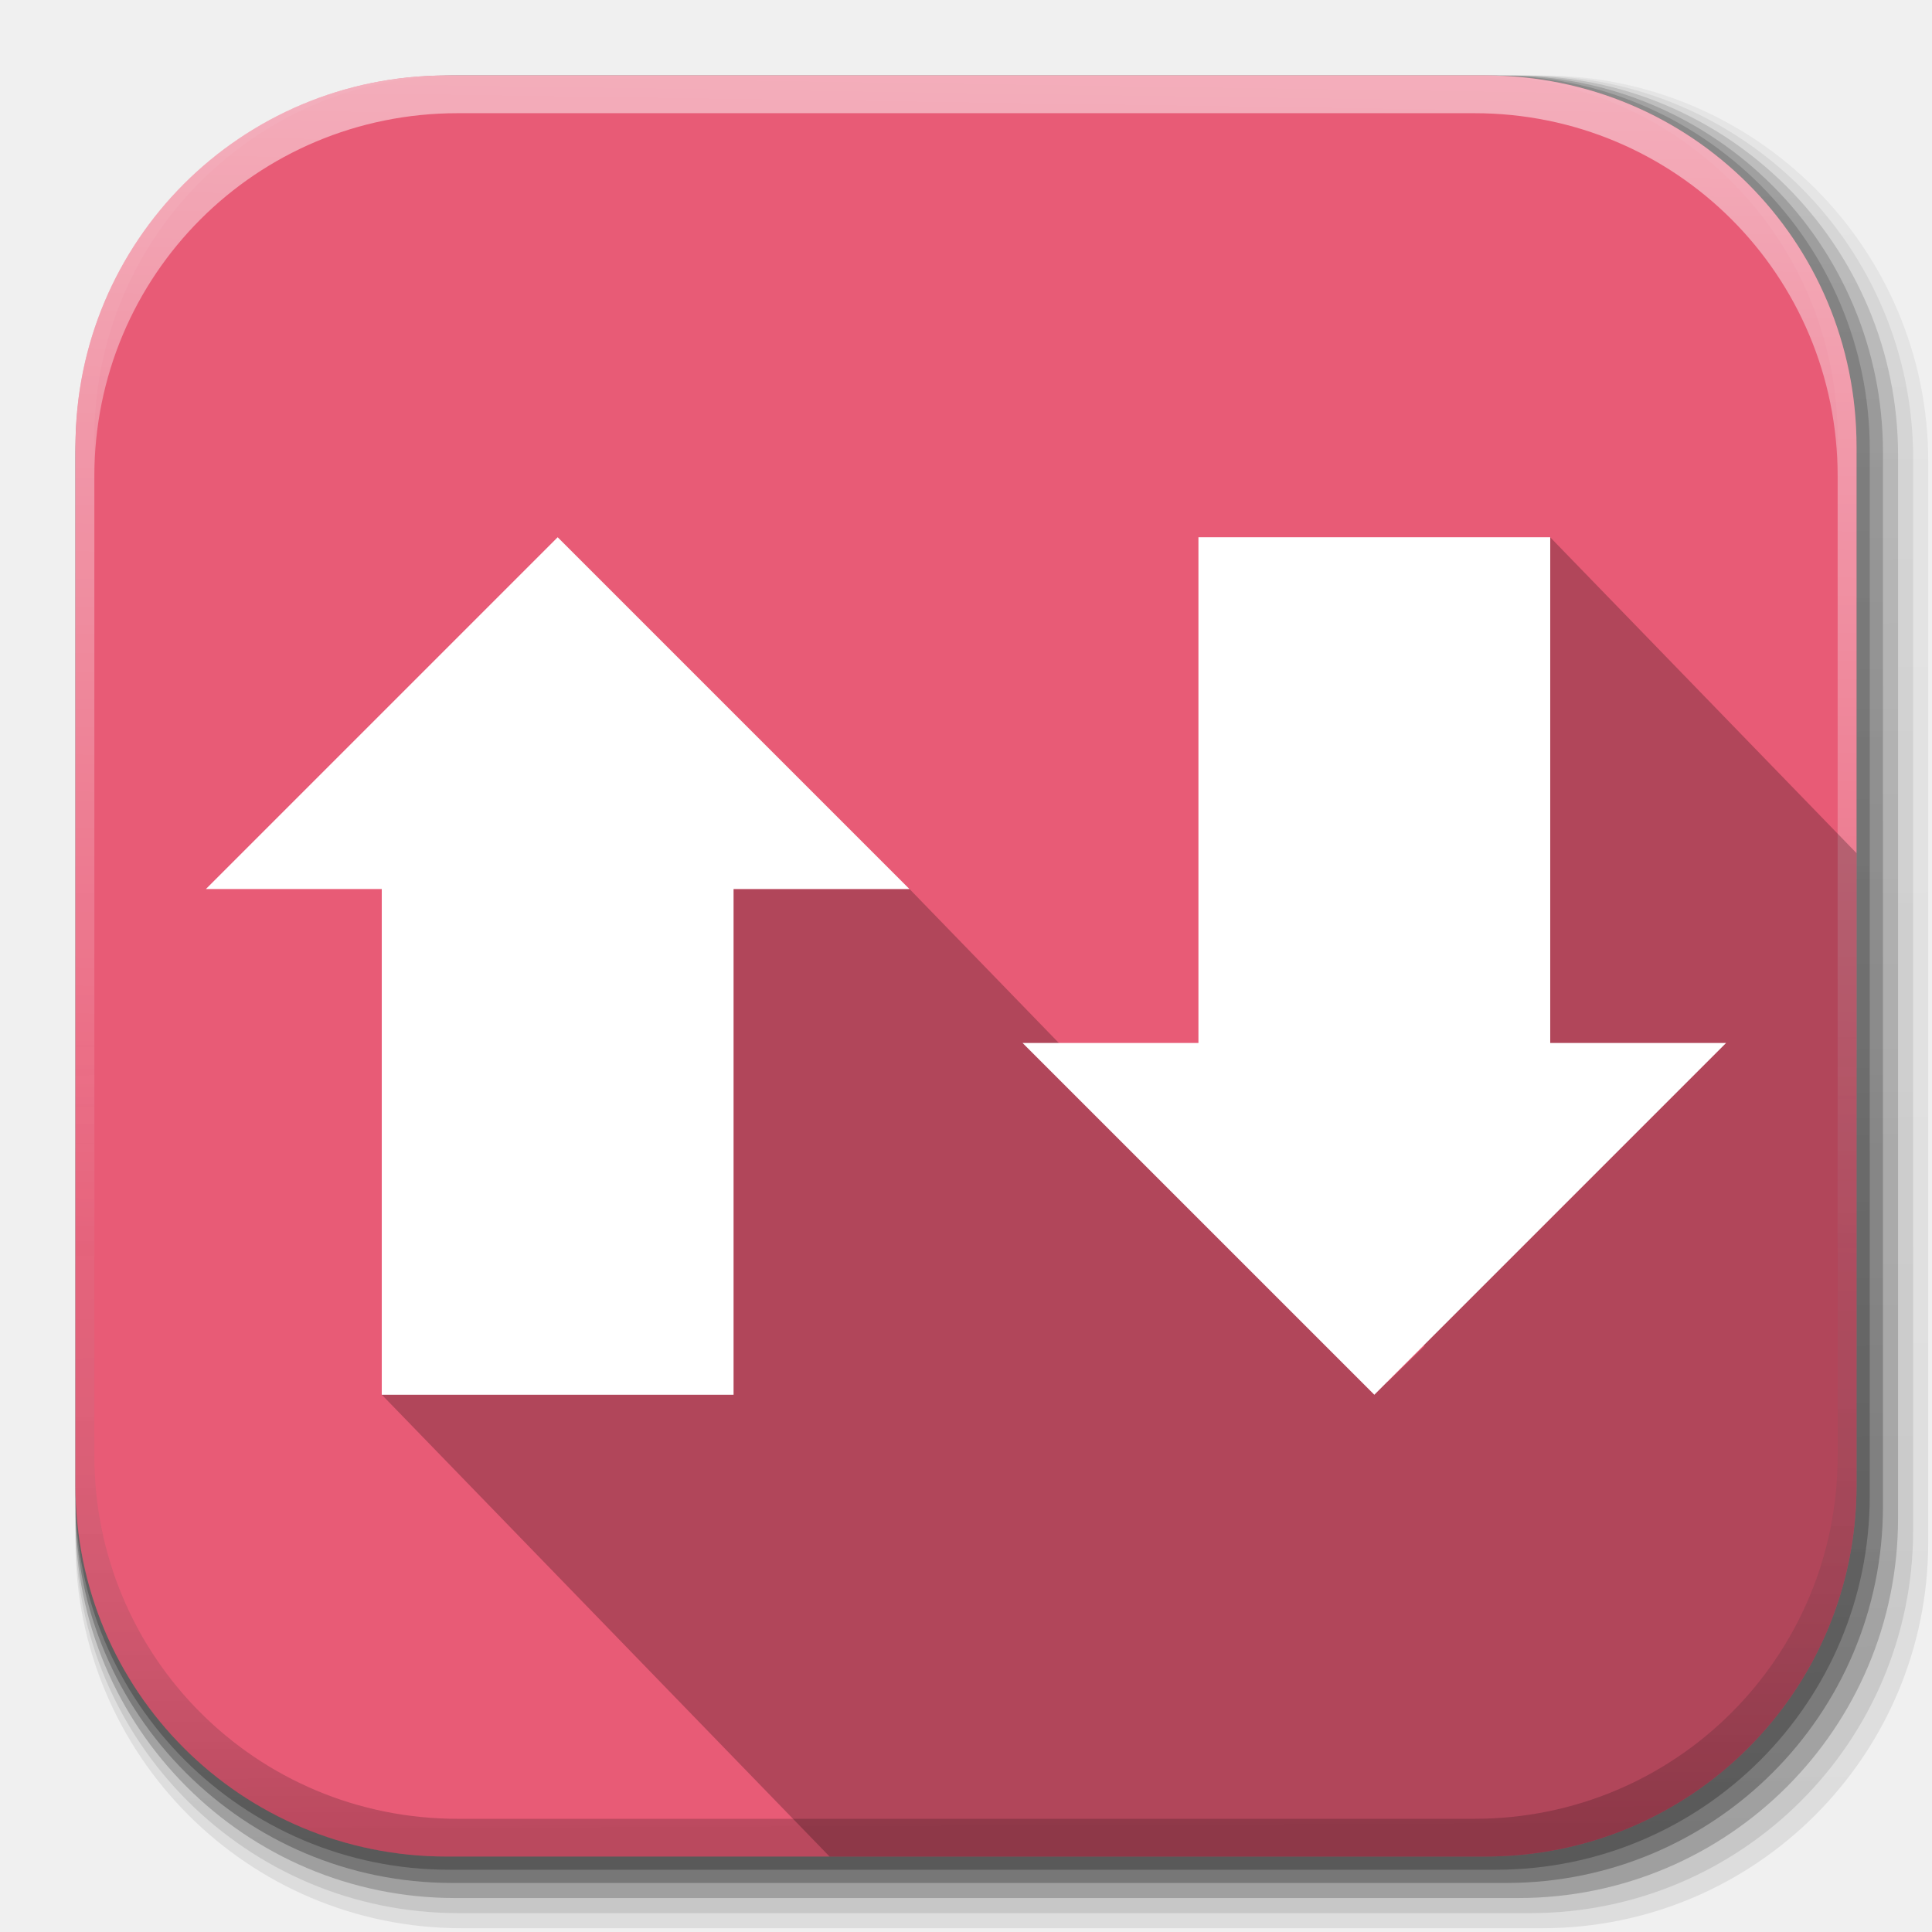
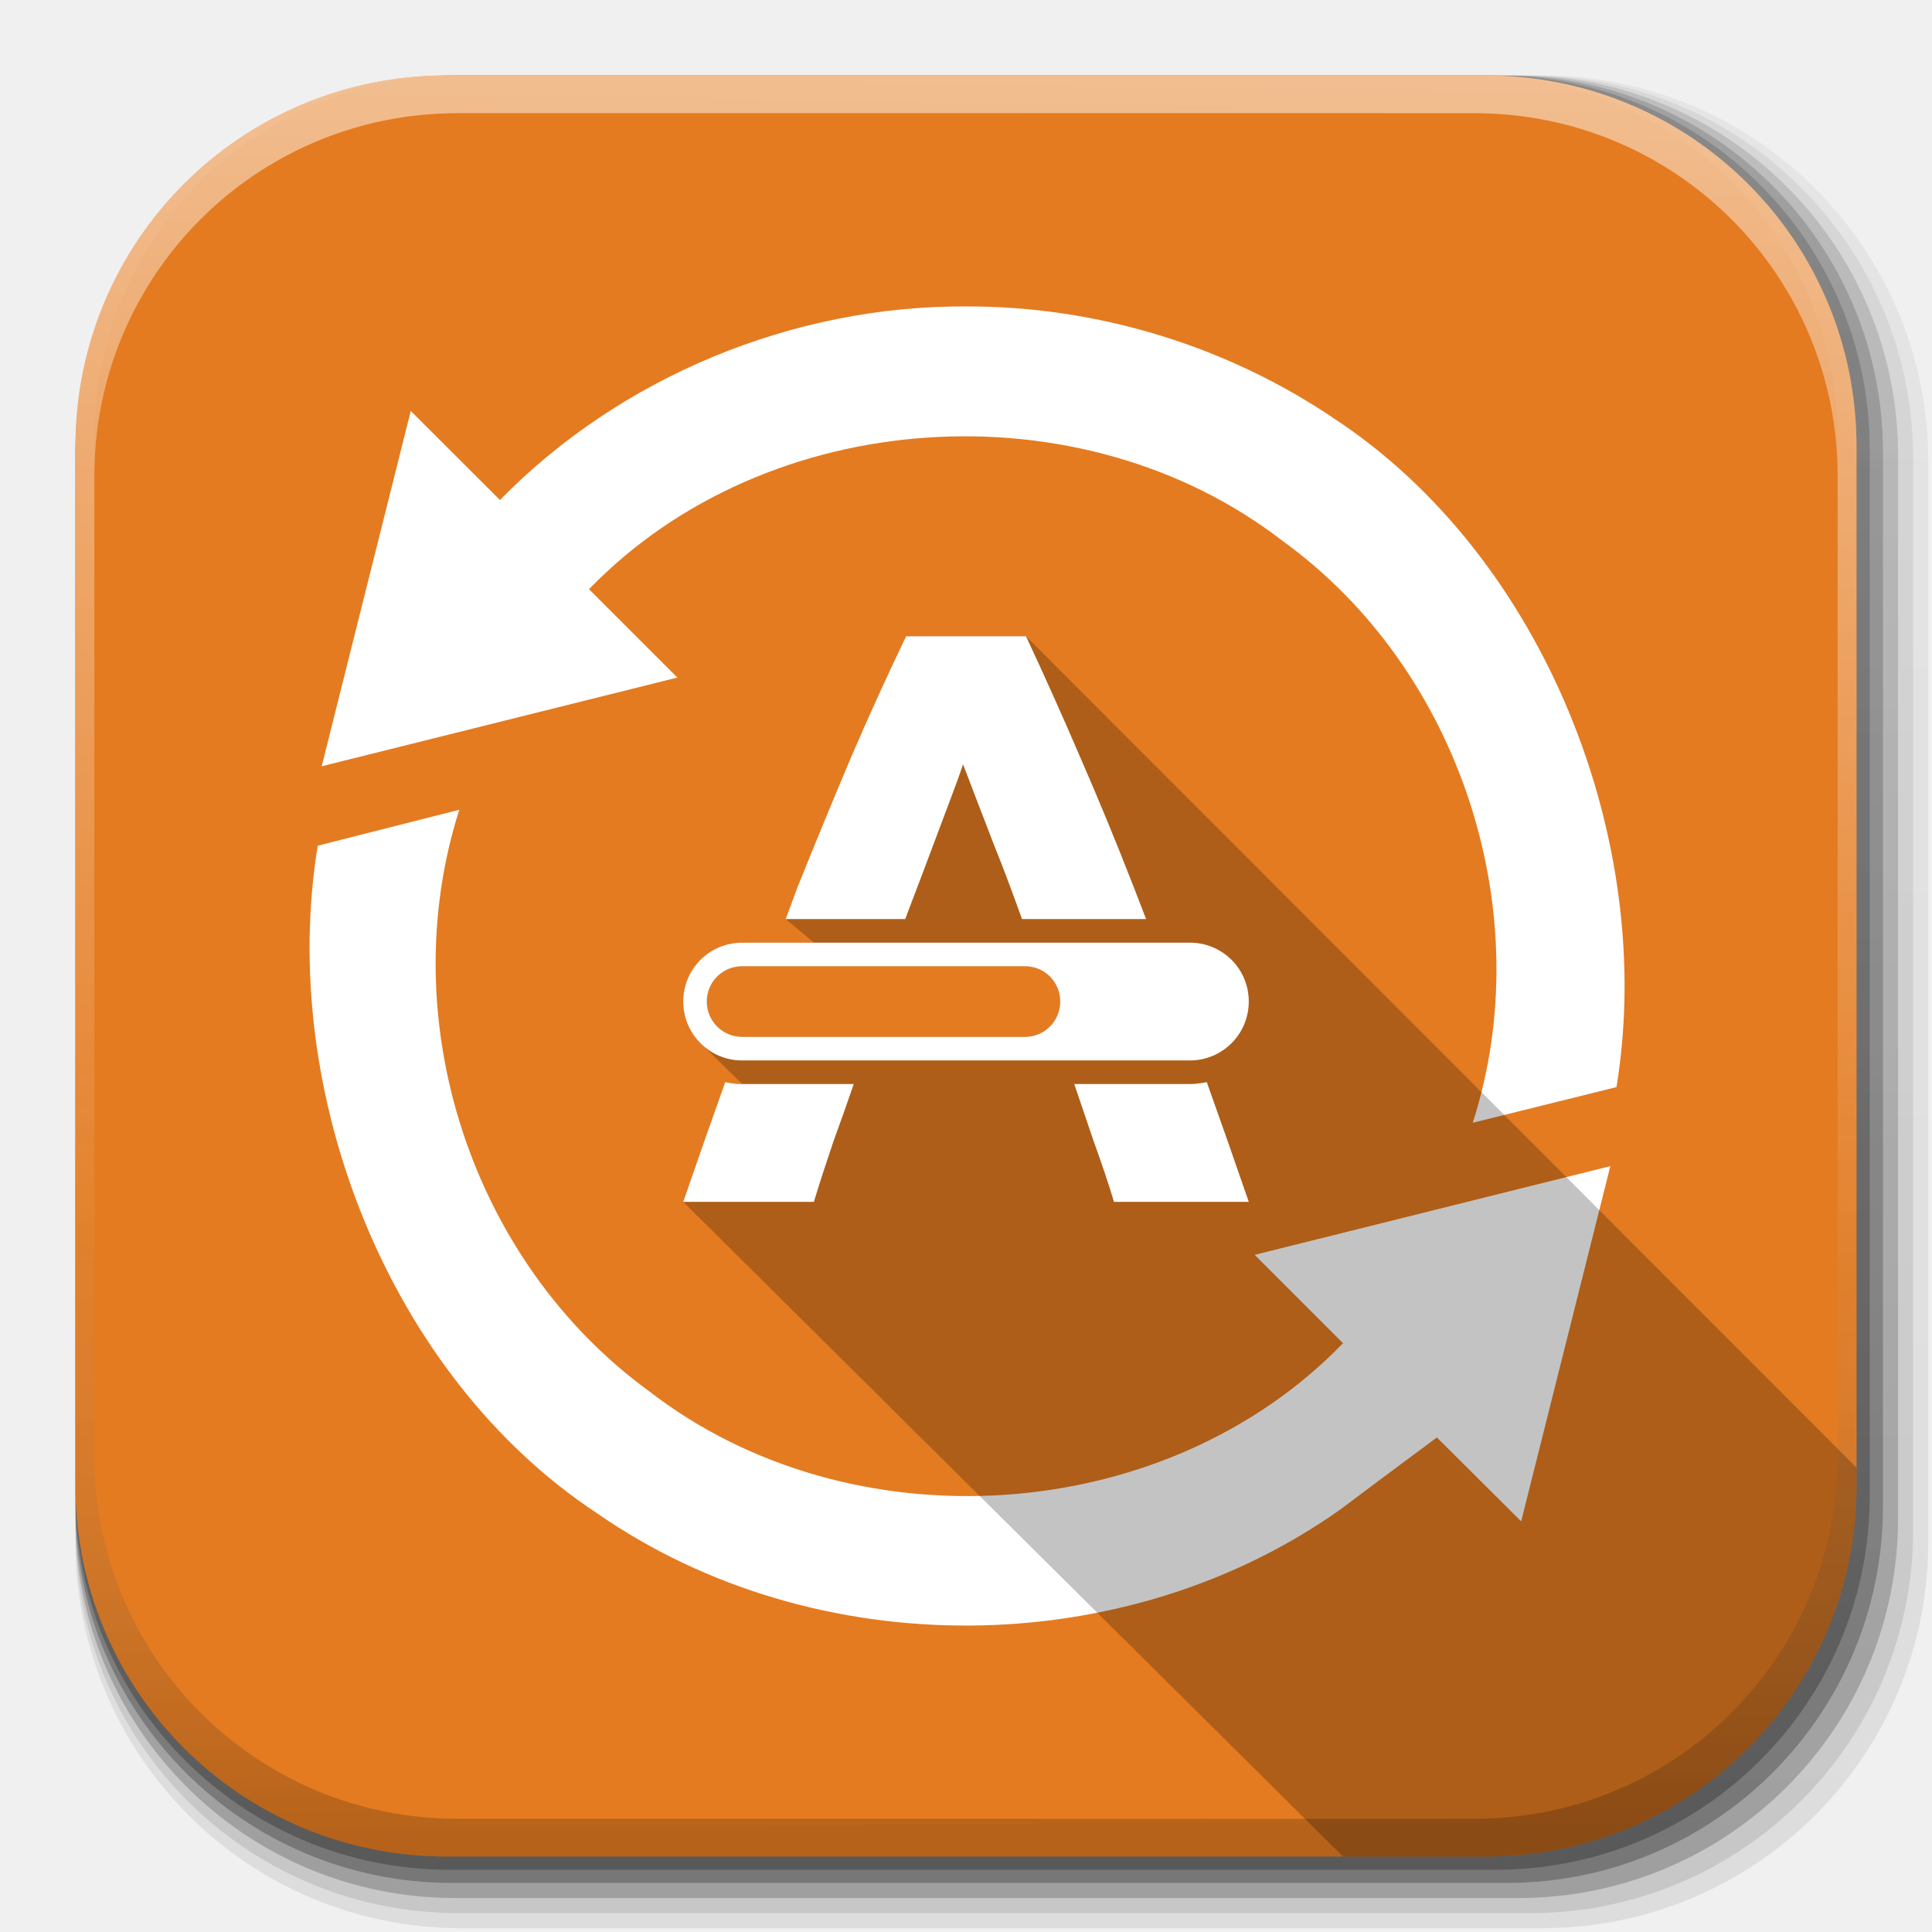
<svg xmlns="http://www.w3.org/2000/svg" xmlns:xlink="http://www.w3.org/1999/xlink" width="512" height="512" id="svg2" version="1.1">
  <defs id="defs4">
-     <linearGradient id="linearGradient3938">
-       <stop id="stop3940" offset="0" style="stop-color:#eb2d2d;stop-opacity:1;" />
-       <stop id="stop3942" offset="1" style="stop-color:#df2525;stop-opacity:1;" />
-     </linearGradient>
-     <linearGradient y2="48.085" x2="78.466" y1="56.301" x1="64.478" gradientUnits="userSpaceOnUse" id="XMLID_74_-8-1">
-       <stop id="stop155-3-8" style="stop-color:#ffffff;stop-opacity:1;" offset="0" />
-       <stop id="stop157-94-6" style="stop-color:#e6e6e6;stop-opacity:1;" offset="1" />
-     </linearGradient>
-     <radialGradient gradientUnits="userSpaceOnUse" gradientTransform="matrix(1,0,0,1.049991,0,-19.27059)" r="191.619" fy="385.484" fx="558.354" cy="385.484" cx="558.354" id="radialGradient3867" xlink:href="#XMLID_74_-8-1" />
-     <linearGradient y2="217.459" x2="200.051" y1="185.074" x1="200.051" gradientUnits="userSpaceOnUse" id="SVGID_2_">
-       <stop id="stop13" style="stop-color:#61B74A" offset="0" />
-       <stop id="stop15" style="stop-color:#449934" offset="1" />
-     </linearGradient>
-     <linearGradient xlink:href="#SVGID_2_" id="linearGradient3021" gradientUnits="userSpaceOnUse" gradientTransform="matrix(13.57763,0,0,13.57763,-2026.162,-2566.71)" x1="200.051" y1="185.074" x2="200.051" y2="217.459" />
    <linearGradient x1="19.245" y1="21.031" x2="19.36" gradientUnits="userSpaceOnUse" y2="44.984" id="linearGradient2460">
      <stop offset="0" style="stop-color:#fafafa;stop-opacity:1;" id="stop3602" />
      <stop offset="1" style="stop-color:#f0f0f0;stop-opacity:1;" id="stop3604" />
    </linearGradient>
-     <linearGradient xlink:href="#linearGradient2460" id="linearGradient3096" gradientUnits="userSpaceOnUse" gradientTransform="matrix(11.07692,0,0,11.07692,-9.852301,-20.57803)" x1="19.245" y1="21.031" x2="19.36" y2="44.984" />
-     <linearGradient xlink:href="#ButtonShadow-0-1-1-5" id="linearGradient4114-2" gradientUnits="userSpaceOnUse" gradientTransform="matrix(1.03178,0,0,1.03178,-830.8641,592.6779)" x1="1012.513" y1="484.417" x2="1006.808" y2="20.626" />
-     <linearGradient x1="45.448" y1="92.54" x2="45.448" y2="7.017" id="ButtonShadow-0-1-1-5" gradientUnits="userSpaceOnUse" gradientTransform="matrix(1.005865,0,0,0.994169,100,0)">
-       <stop id="stop3750-8-9-3-6" style="stop-color:#000000;stop-opacity:1" offset="0" />
-       <stop id="stop3752-5-6-4-2" style="stop-color:#000000;stop-opacity:0.588" offset="1" />
-     </linearGradient>
-     <linearGradient xlink:href="#ButtonShadow-0-1-1-5" id="linearGradient4112-2" gradientUnits="userSpaceOnUse" gradientTransform="matrix(1.040254,0,0,1.040254,-837.9512,592.5182)" x1="1012.513" y1="484.417" x2="1006.808" y2="20.626" />
-     <linearGradient x1="45.448" y1="92.54" x2="45.448" y2="7.017" id="linearGradient5292" gradientUnits="userSpaceOnUse" gradientTransform="matrix(1.005865,0,0,0.994169,100,0)">
-       <stop id="stop5294" style="stop-color:#000000;stop-opacity:1" offset="0" />
-       <stop id="stop5296" style="stop-color:#000000;stop-opacity:0.588" offset="1" />
-     </linearGradient>
-     <linearGradient xlink:href="#ButtonShadow-0-1-1-5" id="linearGradient4110-6" gradientUnits="userSpaceOnUse" gradientTransform="matrix(1.023305,0,0,1.023305,-823.777,592.8376)" x1="1012.513" y1="484.417" x2="1006.808" y2="20.626" />
-     <linearGradient x1="45.448" y1="92.54" x2="45.448" y2="7.017" id="linearGradient5299" gradientUnits="userSpaceOnUse" gradientTransform="matrix(1.005865,0,0,0.994169,100,0)">
-       <stop id="stop5301" style="stop-color:#000000;stop-opacity:1" offset="0" />
-       <stop id="stop5303" style="stop-color:#000000;stop-opacity:0.588" offset="1" />
-     </linearGradient>
-     <linearGradient xlink:href="#ButtonShadow-0-1-1-5" id="linearGradient4116-6" gradientUnits="userSpaceOnUse" gradientTransform="matrix(1.01483,0,0,1.01483,-816.69,592.9972)" x1="1012.513" y1="484.417" x2="1006.808" y2="20.626" />
-     <linearGradient x1="45.448" y1="92.54" x2="45.448" y2="7.017" id="linearGradient5306" gradientUnits="userSpaceOnUse" gradientTransform="matrix(1.005865,0,0,0.994169,100,0)">
-       <stop id="stop5308" style="stop-color:#000000;stop-opacity:1" offset="0" />
-       <stop id="stop5310" style="stop-color:#000000;stop-opacity:0.588" offset="1" />
-     </linearGradient>
-     <linearGradient y2="20.626" x2="1006.808" y1="484.417" x1="1012.513" gradientTransform="matrix(1.007415,0,0,1.007415,-810.4888,593.1369)" gradientUnits="userSpaceOnUse" id="linearGradient3372" xlink:href="#ButtonShadow-0-1-1-5" />
-     <linearGradient x1="45.448" y1="92.54" x2="45.448" y2="7.017" id="linearGradient5313" gradientUnits="userSpaceOnUse" gradientTransform="matrix(1.005865,0,0,0.994169,100,0)">
-       <stop id="stop5315" style="stop-color:#000000;stop-opacity:1" offset="0" />
-       <stop id="stop5317" style="stop-color:#000000;stop-opacity:0.588" offset="1" />
-     </linearGradient>
-     <linearGradient xlink:href="#linearGradient4487" id="linearGradient4082" gradientUnits="userSpaceOnUse" gradientTransform="translate(-146.2203,369.0885)" x1="1016.104" y1="476.26" x2="1011.953" y2="251.661" />
-     <linearGradient id="linearGradient4487">
-       <stop id="stop4489" style="stop-color:#000000;stop-opacity:1" offset="0" />
-       <stop id="stop4491" style="stop-color:#000000;stop-opacity:0" offset="1" />
-     </linearGradient>
-     <linearGradient id="linearGradient3737">
-       <stop id="stop3739" style="stop-color:#ffffff;stop-opacity:1" offset="0" />
-       <stop id="stop3741" style="stop-color:#ffffff;stop-opacity:0" offset="1" />
-     </linearGradient>
-     <linearGradient id="linearGradient4046">
-       <stop id="stop4048" style="stop-color:#000000;stop-opacity:1;" offset="0" />
-       <stop id="stop4050" style="stop-color:#ffffff;stop-opacity:0.2" offset="1" />
-     </linearGradient>
-     <linearGradient y2="20.626" x2="1006.808" y1="484.417" x1="1012.513" gradientTransform="matrix(1.007415,0,0,1.007415,-810.4888,593.1369)" gradientUnits="userSpaceOnUse" id="linearGradient5342" xlink:href="#ButtonShadow-0-1-1-5" />
    <linearGradient xlink:href="#ButtonShadow-0-1-1-5-9" id="linearGradient4114-2-6" gradientUnits="userSpaceOnUse" gradientTransform="matrix(1.03178,0,0,1.03178,-830.8641,592.6779)" x1="1012.513" y1="484.417" x2="1006.808" y2="20.626" />
    <linearGradient x1="45.448" y1="92.54" x2="45.448" y2="7.017" id="ButtonShadow-0-1-1-5-9" gradientUnits="userSpaceOnUse" gradientTransform="matrix(1.005865,0,0,0.994169,100,0)">
      <stop id="stop3750-8-9-3-6-4" style="stop-color:#000000;stop-opacity:1" offset="0" />
      <stop id="stop3752-5-6-4-2-9" style="stop-color:#000000;stop-opacity:0.588" offset="1" />
    </linearGradient>
    <linearGradient xlink:href="#ButtonShadow-0-1-1-5-9" id="linearGradient4112-2-6" gradientUnits="userSpaceOnUse" gradientTransform="matrix(1.040254,0,0,1.040254,-837.9512,592.5182)" x1="1012.513" y1="484.417" x2="1006.808" y2="20.626" />
-     <linearGradient x1="45.448" y1="92.54" x2="45.448" y2="7.017" id="linearGradient5292-5" gradientUnits="userSpaceOnUse" gradientTransform="matrix(1.005865,0,0,0.994169,100,0)">
-       <stop id="stop5294-8" style="stop-color:#000000;stop-opacity:1" offset="0" />
-       <stop id="stop5296-4" style="stop-color:#000000;stop-opacity:0.588" offset="1" />
-     </linearGradient>
    <linearGradient xlink:href="#ButtonShadow-0-1-1-5-9" id="linearGradient4110-6-7" gradientUnits="userSpaceOnUse" gradientTransform="matrix(1.023305,0,0,1.023305,-823.777,592.8376)" x1="1012.513" y1="484.417" x2="1006.808" y2="20.626" />
-     <linearGradient x1="45.448" y1="92.54" x2="45.448" y2="7.017" id="linearGradient5299-2" gradientUnits="userSpaceOnUse" gradientTransform="matrix(1.005865,0,0,0.994169,100,0)">
-       <stop id="stop5301-9" style="stop-color:#000000;stop-opacity:1" offset="0" />
-       <stop id="stop5303-1" style="stop-color:#000000;stop-opacity:0.588" offset="1" />
-     </linearGradient>
    <linearGradient xlink:href="#ButtonShadow-0-1-1-5-9" id="linearGradient4116-6-3" gradientUnits="userSpaceOnUse" gradientTransform="matrix(1.01483,0,0,1.01483,-816.69,592.9972)" x1="1012.513" y1="484.417" x2="1006.808" y2="20.626" />
-     <linearGradient x1="45.448" y1="92.54" x2="45.448" y2="7.017" id="linearGradient5306-9" gradientUnits="userSpaceOnUse" gradientTransform="matrix(1.005865,0,0,0.994169,100,0)">
-       <stop id="stop5308-0" style="stop-color:#000000;stop-opacity:1" offset="0" />
-       <stop id="stop5310-6" style="stop-color:#000000;stop-opacity:0.588" offset="1" />
-     </linearGradient>
-     <linearGradient y2="20.626" x2="1006.808" y1="484.417" x1="1012.513" gradientTransform="matrix(1.007415,0,0,1.007415,-810.4888,593.1369)" gradientUnits="userSpaceOnUse" id="linearGradient3372-9" xlink:href="#ButtonShadow-0-1-1-5-9" />
-     <linearGradient x1="45.448" y1="92.54" x2="45.448" y2="7.017" id="linearGradient5313-8" gradientUnits="userSpaceOnUse" gradientTransform="matrix(1.005865,0,0,0.994169,100,0)">
-       <stop id="stop5315-8" style="stop-color:#000000;stop-opacity:1" offset="0" />
-       <stop id="stop5317-1" style="stop-color:#000000;stop-opacity:0.588" offset="1" />
-     </linearGradient>
-     <linearGradient xlink:href="#linearGradient4487-8" id="linearGradient4082-7" gradientUnits="userSpaceOnUse" gradientTransform="translate(-146.2203,369.0885)" x1="1016.104" y1="476.26" x2="1011.953" y2="251.661" />
-     <linearGradient id="linearGradient4487-8">
-       <stop id="stop4489-0" style="stop-color:#000000;stop-opacity:1" offset="0" />
-       <stop id="stop4491-4" style="stop-color:#000000;stop-opacity:0" offset="1" />
-     </linearGradient>
-     <linearGradient xlink:href="#linearGradient3737-8" id="linearGradient4084-7" gradientUnits="userSpaceOnUse" gradientTransform="translate(778.5998,-360.5596)" x1="993.439" y1="51.512" x2="988.786" y2="363.738" />
-     <linearGradient id="linearGradient3737-8">
-       <stop id="stop3739-4" style="stop-color:#ffffff;stop-opacity:1" offset="0" />
-       <stop id="stop3741-7" style="stop-color:#ffffff;stop-opacity:0" offset="1" />
-     </linearGradient>
-     <linearGradient xlink:href="#linearGradient4046-2" id="linearGradient4086-1" gradientUnits="userSpaceOnUse" x1="1764.649" y1="155.597" x2="1763.69" y2="-55.941" />
-     <linearGradient id="linearGradient4046-2">
-       <stop id="stop4048-2" style="stop-color:#000000;stop-opacity:1;" offset="0" />
-       <stop id="stop4050-7" style="stop-color:#ffffff;stop-opacity:0.2" offset="1" />
-     </linearGradient>
    <linearGradient y2="20.626" x2="1006.808" y1="484.417" x1="1012.513" gradientTransform="matrix(1.007415,0,0,1.007415,-810.4888,593.1369)" gradientUnits="userSpaceOnUse" id="linearGradient5342-3" xlink:href="#ButtonShadow-0-1-1-5-9" />
-     <linearGradient id="linearGradient4487-1">
-       <stop id="stop4489-6" style="stop-color:#000000;stop-opacity:1" offset="0" />
-       <stop id="stop4491-0" style="stop-color:#000000;stop-opacity:0" offset="1" />
-     </linearGradient>
    <linearGradient xlink:href="#linearGradient3737-9" id="linearGradient4084-8" gradientUnits="userSpaceOnUse" gradientTransform="translate(778.5998,-360.5596)" x1="993.439" y1="51.512" x2="988.786" y2="363.738" />
    <linearGradient id="linearGradient3737-9">
      <stop id="stop3739-7" style="stop-color:#ffffff;stop-opacity:1" offset="0" />
      <stop id="stop3741-4" style="stop-color:#ffffff;stop-opacity:0" offset="1" />
    </linearGradient>
    <linearGradient xlink:href="#linearGradient4046-3" id="linearGradient4086-12" gradientUnits="userSpaceOnUse" x1="1764.649" y1="155.597" x2="1763.69" y2="-55.941" />
    <linearGradient id="linearGradient4046-3">
      <stop id="stop4048-7" style="stop-color:#000000;stop-opacity:1;" offset="0" />
      <stop id="stop4050-73" style="stop-color:#ffffff;stop-opacity:0.2" offset="1" />
    </linearGradient>
-     <linearGradient id="linearGradient2760">
-       <stop style="stop-color:#ffffff;stop-opacity:1;" offset="0" id="stop2770" />
-       <stop style="stop-color:#a9a9a9;stop-opacity:1;" offset="1" id="stop2764" />
+     <radialGradient r="19" fy="441" fx="296" cy="441" cx="296" gradientTransform="matrix(3.646232,-1.8947368e-6,1.8536365e-6,3.567138,-1015.285,-1525.686)" gradientUnits="userSpaceOnUse" id="radialGradient3299" xlink:href="#linearGradient7958" />
+     <linearGradient id="linearGradient7958">
+       <stop style="stop-color:#5d5d57;stop-opacity:1;" offset="0" id="stop7960" />
+       <stop style="stop-color:#2d2c2b;stop-opacity:1;" offset="1" id="stop7962" />
    </linearGradient>
-     <linearGradient id="linearGradient4846">
-       <stop id="stop4848" style="stop-color:#1a1a1a;stop-opacity:1" offset="0" />
-       <stop id="stop4856" style="stop-color:#1e1e1e;stop-opacity:1;" offset="1" />
+     <linearGradient id="linearGradient5081">
+       <stop style="stop-color:#c3c1bf;stop-opacity:1;" offset="0" id="stop5083" />
+       <stop style="stop-color:#a39f9b;stop-opacity:1;" offset="1" id="stop5085" />
    </linearGradient>
-     <linearGradient id="linearGradient4922">
-       <stop offset="0" style="stop-color:#1a1a1a;stop-opacity:1" id="stop4924" />
-       <stop offset="0.156" style="stop-color:#636363;stop-opacity:1" id="stop4926" />
-       <stop offset="0.332" style="stop-color:#b4b4b4;stop-opacity:1" id="stop4928" />
-       <stop offset="0.536" style="stop-color:#636363;stop-opacity:1" id="stop4930" />
-       <stop offset="1" style="stop-color:#000000;stop-opacity:1" id="stop4932" />
+     <clipPath id="clipPath5149" clipPathUnits="userSpaceOnUse">
+       <path style="fill:#ff00ff;fill-opacity:1;stroke:none" d="m 306.5,1007.549 c 10.044,-5.799 13.486,-18.642 7.687,-28.686 -5.799,-10.044 -18.642,-13.486 -28.687,-7.687 -10.044,5.799 -13.486,18.642 -7.687,28.687 5.799,10.044 18.642,13.485 28.687,7.686 z m -2,-3.464 c -8.131,4.694 -18.528,1.909 -23.222,-6.222 -4.694,-8.131 -1.909,-18.528 6.222,-23.222 8.131,-4.694 18.528,-1.909 23.222,6.222 4.694,8.131 1.909,18.528 -6.222,23.222 z" id="path5151" />
+     </clipPath>
+     <filter height="1.259" y="-0.129" width="1.224" x="-0.112" id="filter4689" color-interpolation-filters="sRGB">
+       <feGaussianBlur id="feGaussianBlur4691" stdDeviation="0.98" />
+     </filter>
+     <clipPath id="clipPath5171" clipPathUnits="userSpaceOnUse">
+       <path style="fill:#ff00ff;fill-opacity:1;stroke:none" d="m 281.151,974.513 c -8.201,8.201 -8.201,21.497 0,29.698 8.201,8.201 21.497,8.201 29.698,0 8.201,-8.201 8.201,-21.497 0,-29.698 -8.201,-8.201 -21.497,-8.201 -29.698,0 z m 2.828,2.828 c 6.639,-6.639 17.403,-6.639 24.042,0 6.639,6.639 6.639,17.403 0,24.042 -6.639,6.639 -17.403,6.639 -24.042,0 -6.639,-6.639 -6.639,-17.403 0,-24.042 z" id="path5173" />
+     </clipPath>
+     <filter height="1.204" y="-0.102" width="1.181" x="-0.091" id="filter4697" color-interpolation-filters="sRGB">
+       <feGaussianBlur id="feGaussianBlur4699" stdDeviation="0.892" />
+     </filter>
+     <clipPath id="clipPath4329" clipPathUnits="userSpaceOnUse">
+       <path id="path4331" d="m 277.25,902.237 c -11.598,0 -21,9.402 -21,21 0,0.189 0.007,0.375 0.012,0.562 -0.005,0.188 -0.012,0.373 -0.012,0.562 0,11.598 9.402,21 21,21 11.598,0 21,-9.402 21,-21 0,-0.189 -0.007,-0.375 -0.012,-0.562 0.005,-0.188 0.012,-0.373 0.012,-0.562 0,-11.598 -9.402,-21 -21,-21 z" style="fill:#ff00ff;fill-opacity:1;stroke:none" />
+     </clipPath>
+     <filter id="filter4338" color-interpolation-filters="sRGB">
+       <feGaussianBlur id="feGaussianBlur4340" stdDeviation="0.823" />
+     </filter>
+     <linearGradient id="linearGradient4195">
+       <stop style="stop-color:#ebebeb;stop-opacity:1;" offset="0" id="stop4197" />
+       <stop style="stop-color:#ebebeb;stop-opacity:0;" offset="1" id="stop4199" />
    </linearGradient>
-     <linearGradient xlink:href="#linearGradient4888" id="linearGradient4884" gradientUnits="userSpaceOnUse" gradientTransform="matrix(1.275769,0,0,1.275769,-135.8944,2.450039)" spreadMethod="reflect" x1="201.331" y1="152.12" x2="166.775" y2="110.86" />
-     <linearGradient id="linearGradient4888">
-       <stop id="stop4892" style="stop-color:#c0821c;stop-opacity:1;" offset="0" />
-       <stop offset="1" style="stop-color:#e4ae48;stop-opacity:1;" id="stop4894" />
-     </linearGradient>
-     <linearGradient xlink:href="#linearGradient4898" id="linearGradient4882" x1="13.021" y1="160.826" x2="258.222" y2="158.472" gradientUnits="userSpaceOnUse" />
-     <linearGradient id="linearGradient4898">
-       <stop id="stop4900" style="stop-color:#a86f20;stop-opacity:1;" offset="0" />
-       <stop id="stop4902" style="stop-color:#c68d31;stop-opacity:1" offset="1" />
-     </linearGradient>
-     <linearGradient gradientTransform="scale(1.005865,0.994169)" gradientUnits="userSpaceOnUse" id="ButtonShadow" y2="7.017" x2="45.448" y1="92.54" x1="45.448">
-       <stop offset="0" style="stop-color:#000000;stop-opacity:1" id="stop3750" />
-       <stop offset="1" style="stop-color:#000000;stop-opacity:0.588" id="stop3752" />
-     </linearGradient>
-     <filter id="filter3174" color-interpolation-filters="sRGB">
-       <feGaussianBlur id="feGaussianBlur3176" stdDeviation="1.71" />
-     </filter>
-     <linearGradient id="linearGradient10386">
-       <stop offset="0" style="stop-color:#ffffff;stop-opacity:1" id="stop10388" />
-       <stop offset="1" style="stop-color:#ffffff;stop-opacity:0" id="stop10390" />
-     </linearGradient>
-     <linearGradient xlink:href="#linearGradient2760" id="linearGradient8264" gradientUnits="userSpaceOnUse" gradientTransform="matrix(1.846456,0,0,1.846456,-123.7334,86.82626)" spreadMethod="reflect" x1="212.864" y1="11.425" x2="214.266" y2="168.283" />
-     <linearGradient xlink:href="#linearGradient4321" id="acyl_gradient" x1="0" y1="0" x2="1" y2="1" />
-     <linearGradient id="linearGradient4321">
-       <stop style="stop-color:#ee0c0c;stop-opacity:1;" offset="0" id="stop1" />
-       <stop style="stop-color:#7a0404;stop-opacity:1;" offset="1" id="stop2" />
-     </linearGradient>
-     <radialGradient xlink:href="#linearGradient4321" id="radialGradient3928" cx="94.71" cy="98.693" fx="94.71" fy="98.693" r="150" gradientTransform="matrix(2.424955,-0.00787504,0.00770263,2.371866,-135.7183,-134.6474)" gradientUnits="userSpaceOnUse" />
-     <radialGradient xlink:href="#linearGradient4321" id="radialGradient3932" gradientUnits="userSpaceOnUse" gradientTransform="matrix(2.424955,-0.00787504,0.00770263,2.371866,-135.7183,-134.6474)" cx="94.71" cy="98.693" fx="94.71" fy="98.693" r="150" />
-     <radialGradient xlink:href="#linearGradient3938" id="radialGradient3936" gradientUnits="userSpaceOnUse" gradientTransform="matrix(1.65339,0.0060994,-0.00539655,1.462323,-50.50661,-35.43916)" cx="110.737" cy="112.575" fx="110.737" fy="112.575" r="150" />
-     <radialGradient r="150" fy="112.575" fx="110.737" cy="112.575" cx="110.737" gradientTransform="matrix(1.65339,0.0060994,-0.00539655,1.462323,-50.50661,-35.43916)" gradientUnits="userSpaceOnUse" id="radialGradient3140" xlink:href="#linearGradient3938" />
-     <linearGradient gradientTransform="matrix(2.142197,0,0,2.142197,-286.2147,-3492.71)" y2="1758.295" x2="-5.501" y1="1630.667" x1="-5.501" gradientUnits="userSpaceOnUse" id="SVGID_1_">
-       <stop id="stop5" style="stop-color:#FFFFFF;stop-opacity:0.85" offset="0" />
-       <stop id="stop7" style="stop-color:#FFFFFF;stop-opacity:0" offset="0.66" />
-     </linearGradient>
-     <linearGradient gradientTransform="translate(133.5,-1619.5)" y2="1865.012" x2="-5.501" y1="1757.501" x1="-5.501" gradientUnits="userSpaceOnUse" id="SVGID_2_-5">
-       <stop id="stop18" style="stop-color:#000000;stop-opacity:0.15" offset="0" />
-       <stop id="stop20" style="stop-color:#000000;stop-opacity:0" offset="0.663" />
+     <linearGradient id="linearGradient4342">
+       <stop id="stop4344" offset="0" style="stop-color:#e1e1e1;stop-opacity:1;" />
+       <stop id="stop4346" offset="1" style="stop-color:#e1e1e1;stop-opacity:0;" />
    </linearGradient>
  </defs>
  <g id="layer1" transform="translate(0,-540.3622)" />
  <g id="g2036" transform="matrix(1.1,0,0,0.44444,95.08106,256.3925)">
    <g id="g3712" style="opacity:0.4" transform="matrix(1.0526,0,0,1.2857,-1.2632,-13.429)" />
  </g>
  <g transform="translate(97.48106,231.2815)" id="g3541" />
  <g transform="translate(97.48106,231.2815)" id="g3536" />
  <g id="g4103" transform="translate(-11.98507,-592.1172)">
    <rect ry="101.458" y="612.117" x="31.985" height="487" width="487" id="rect6187" style="opacity:0.1;color:#000000;fill:url(#linearGradient4114-2-6);fill-opacity:1;fill-rule:nonzero;stroke:none;stroke-width:1.5;marker:none;visibility:visible;display:inline;overflow:visible;enable-background:accumulate" />
    <rect style="opacity:0.08;color:#000000;fill:url(#linearGradient4112-2-6);fill-opacity:1;fill-rule:nonzero;stroke:none;stroke-width:1.5;marker:none;visibility:visible;display:inline;overflow:visible;enable-background:accumulate" id="rect6191" width="491" height="491" x="31.985" y="612.117" ry="102.292" />
    <rect style="opacity:0.2;color:#000000;fill:url(#linearGradient4110-6-7);fill-opacity:1;fill-rule:nonzero;stroke:none;stroke-width:1.5;marker:none;visibility:visible;display:inline;overflow:visible;enable-background:accumulate" id="rect6183" width="483" height="483" x="31.985" y="612.117" ry="100.625" />
    <rect ry="99.792" y="612.117" x="31.985" height="479" width="479" id="rect6179" style="opacity:0.25;color:#000000;fill:url(#linearGradient4116-6-3);fill-opacity:1;fill-rule:nonzero;stroke:none;stroke-width:1.5;marker:none;visibility:visible;display:inline;overflow:visible;enable-background:accumulate" />
    <rect style="opacity:0.25;color:#000000;fill:url(#linearGradient5342-3);fill-opacity:1;fill-rule:nonzero;stroke:none;stroke-width:1.5;marker:none;visibility:visible;display:inline;overflow:visible;enable-background:accumulate" id="rect5574" width="475.5" height="475.5" x="31.985" y="612.117" ry="99.062" />
  </g>
-   <path style="fill:#e85b76;stroke:none" d="M 118.344,20 C 63.867,20 20,63.867 20,118.344 l 0,23.062 0,252.25 C 20,448.133 63.867,492 118.344,492 l 275.312,0 C 448.133,492 492,448.133 492,393.656 l 0,-252.25 0,-23.062 C 492,63.867 448.133,20 393.656,20 l -275.312,0 z" id="rect5505" />
+   <path style="fill:#e47b20;stroke:none;fill-opacity:1" d="M 118.344,20 C 63.867,20 20,63.867 20,118.344 l 0,23.062 0,252.25 C 20,448.133 63.867,492 118.344,492 l 275.312,0 C 448.133,492 492,448.133 492,393.656 l 0,-252.25 0,-23.062 C 492,63.867 448.133,20 393.656,20 l -275.312,0 z" id="rect5505" />
  <g id="g4076" transform="translate(-605.5193,-353.9683)">
    <g transform="translate(-926.6676,684.3845)" id="g4038" />
  </g>
  <g id="g4076-9" transform="translate(-605.5194,-353.9683)">
    <g transform="translate(-926.6676,684.3845)" id="g4038-9">
      <path style="opacity:0.5;color:#000000;fill:url(#linearGradient4084-8);fill-opacity:1;fill-rule:nonzero;stroke:none;stroke-width:1.5;marker:none;visibility:visible;display:inline;overflow:visible;enable-background:accumulate" d="m 1650.499,-310.416 c -54.477,0 -98.312,43.836 -98.312,98.312 l 0,275.344 c 0,54.477 43.836,98.344 98.312,98.344 l 2.938,0 c -53.322,0 -96.25,-42.928 -96.25,-96.25 l 0,-269.5 c 0,-53.322 42.928,-96.25 96.25,-96.25 l 269.5,0 c 53.322,0 96.25,42.928 96.25,96.25 l 0,269.5 c 0,53.323 -42.928,96.25 -96.25,96.25 l 2.906,0 c 54.477,0 98.344,-43.867 98.344,-98.344 l 0,-275.344 c 0,-54.477 -43.867,-98.312 -98.344,-98.312 l -275.344,0 z" id="rect6809-2-3" />
      <path id="path3981-7" d="m 1650.499,161.584 c -54.477,0 -98.312,-43.836 -98.312,-98.313 l 0,-275.344 c 0,-54.477 43.836,-98.344 98.312,-98.344 l 2.938,0 c -53.322,0 -96.25,42.928 -96.25,96.25 l 0,269.5 c 0,53.323 42.928,96.25 96.25,96.25 l 269.5,0 c 53.322,0 96.25,-42.928 96.25,-96.25 l 0,-269.5 c 0,-53.322 -42.928,-96.25 -96.25,-96.25 l 2.906,0 c 54.477,0 98.344,43.867 98.344,98.344 l 0,275.344 c 0,54.477 -43.867,98.313 -98.344,98.313 l -275.344,0 z" style="opacity:0.2;color:#000000;fill:url(#linearGradient4086-12);fill-opacity:1;fill-rule:nonzero;stroke:none;stroke-width:1.5;marker:none;visibility:visible;display:inline;overflow:visible;enable-background:accumulate" />
    </g>
  </g>
-   <g id="g15" transform="matrix(2.142197,0,0,2.142197,-572.198,-23.42239)">
-     <linearGradient gradientTransform="translate(133.5,-1619.5)" y2="1865.012" x2="-5.501" y1="1757.501" x1="-5.501" gradientUnits="userSpaceOnUse" id="linearGradient3066">
-       <stop id="stop3068" style="stop-color:#000000;stop-opacity:0.15" offset="0" />
-       <stop id="stop3070" style="stop-color:#000000;stop-opacity:0" offset="0.663" />
-     </linearGradient>
-   </g>
-   <g id="g24" transform="matrix(2.142197,0,0,2.142197,-572.198,-23.42239)">
-     <g id="g26">
-       <g id="g28" />
-     </g>
-   </g>
-   <path style="fill:#000000;fill-opacity:0.235;fill-rule:nonzero;stroke:none" d="M 410.812 142.375 L 397.625 155.188 L 377.406 356.812 L 367.719 366.219 L 241.031 235.594 L 194.406 235.594 L 114.375 356.812 L 101.188 369.625 L 219.844 492 L 393.656 492 C 448.133 492 492 448.133 492 393.656 L 492 226.094 L 410.812 142.375 z " id="rect6386" />
-   <path style="color:#bebebe;fill:#ffffff;fill-opacity:1;fill-rule:nonzero;stroke:none;stroke-width:2;marker:none;visibility:visible;display:inline;overflow:visible;enable-background:accumulate" d="m 317.598,142.378 0,134.016 -46.614,0 93.228,93.228 93.228,-93.228 -46.614,0 0,-134.016 z" id="path4579" />
-   <path id="path6382" d="m 101.174,369.622 0,-134.016 -46.614,0 93.228,-93.228 93.228,93.228 -46.614,0 0,134.016 z" style="color:#bebebe;fill:#ffffff;fill-opacity:1;fill-rule:nonzero;stroke:none;stroke-width:2;marker:none;visibility:visible;display:inline;overflow:visible;enable-background:accumulate" />
+   <g style="filter:url(#filter4689)" clip-path="url(#clipPath5149)" transform="matrix(1.333333,-2.309401,2.309401,1.333333,-1806.427,7.863663)" id="g3256" />
+   <g style="filter:url(#filter4697)" clip-path="url(#clipPath5171)" transform="matrix(0.690184,2.575802,-2.575802,0.690184,3217.18,-801.8491)" id="g3264" />
+   <g id="g4325" clip-path="url(#clipPath4329)" transform="matrix(2.666666,0,0,2.666666,133.7404,-1821.535)" style="filter:url(#filter4338)" />
+   <path id="path4216" d="M 256.006,81.209 C 210.148,80.964 164.446,99.866 132.492,132.507 L 108.857,108.903 85.253,203.069 179.512,179.559 156.095,156.142 c 47.171,-48.762 130.456,-54.153 183.96,-12.676 47.056,34.067 68.024,98.86 50.236,154.08 l 38.095,-9.458 C 439.09,222.79 408.99,147.444 353.762,111.058 325.13,91.615 290.609,81.112 256.006,81.209 z" style="fill:#ffffff;fill-opacity:1;stroke:none" />
+   <path id="path4212" d="m 121.72,214.59 -37.525,9.529 c -10.642,65.295 18.822,140.546 74.055,176.929 57.755,40.085 139.848,39.613 197.136,-1.155 8.428,-6.365 25.407,-18.955 25.407,-18.955 l 22.331,22.233 23.635,-94.134 -94.259,23.51 23.416,23.416 c -47.171,48.762 -130.456,54.153 -183.96,12.676 -47.167,-34.355 -67.961,-98.517 -50.236,-154.049 z" style="fill:#ffffff;fill-opacity:1;stroke:none" />
+   <path style="fill:#000000;fill-opacity:0.235;stroke:none" d="m 240.125,168.625 c -4.988,10.38 -9.859,21.043 -14.562,32 -4.561,10.813 -9.311,22.234 -14.156,34.344 -1.071,2.758 -2.102,5.754 -3.188,8.594 l 7.5,6.25 -19.031,0 c -8.649,0 -15.625,6.945 -15.625,15.594 0,4.69 2.056,8.889 5.312,11.75 0,0 10.312,10.125 10.312,10.125 -1.546,0 -3.046,-0.197 -4.5,-0.5 -3.59,10.045 -7.259,20.488 -11.125,31.719 l 174.844,173.5 37.75,0 C 448.133,492 492,448.133 492,393.656 L 492,388.938 271.906,168.625 z m -43.438,87.438 74.938,0 c 5.189,0 9.344,4.155 9.344,9.344 0,5.189 -4.155,9.375 -9.344,9.375 l -74.938,0 c -5.189,0 -9.375,-4.186 -9.375,-9.375 0,-5.189 4.186,-9.344 9.375,-9.344 z" id="path4389" />
+   <path style="fill:#ffffff;fill-opacity:1;stroke:none" d="M 240.125 168.625 C 235.137 179.005 230.266 189.668 225.562 200.625 C 221.002 211.438 216.252 222.859 211.406 234.969 C 210.335 237.727 209.305 240.722 208.219 243.562 L 239.906 243.562 C 240.247 242.617 240.663 241.557 241 240.625 C 243.28 234.714 245.272 229.339 247.125 224.438 C 248.978 219.535 250.575 215.217 252 211.469 C 253.425 207.72 254.506 204.726 255.219 202.562 C 256.074 204.726 257.2 207.72 258.625 211.469 C 260.05 215.217 261.772 219.535 263.625 224.438 C 265.62 229.339 267.643 234.714 269.781 240.625 C 270.118 241.557 270.503 242.617 270.844 243.562 L 303.719 243.562 C 302.607 240.721 301.51 237.728 300.406 234.969 C 295.703 222.859 290.953 211.438 286.25 200.625 C 281.547 189.668 276.752 179.005 271.906 168.625 L 240.125 168.625 z M 196.688 249.812 C 188.039 249.812 181.062 256.758 181.062 265.406 C 181.062 274.055 188.039 281.031 196.688 281.031 L 315.312 281.031 C 323.961 281.031 330.938 274.055 330.938 265.406 C 330.938 256.758 323.961 249.812 315.312 249.812 L 196.688 249.812 z M 196.688 256.062 L 271.625 256.062 C 276.814 256.062 280.969 260.217 280.969 265.406 C 280.969 270.595 276.814 274.781 271.625 274.781 L 196.688 274.781 C 191.498 274.781 187.312 270.595 187.312 265.406 C 187.312 260.217 191.498 256.062 196.688 256.062 z M 192.188 286.781 C 188.597 296.827 184.929 307.269 181.062 318.5 L 215.688 318.5 C 217.255 313.309 219.022 307.948 220.875 302.469 C 222.729 297.38 224.519 292.37 226.25 287.281 L 196.688 287.281 C 195.141 287.281 193.641 287.084 192.188 286.781 z M 319.719 286.781 C 318.293 287.072 316.826 287.281 315.312 287.281 L 284.688 287.281 C 286.408 292.369 288.123 297.381 289.844 302.469 C 291.839 307.947 293.651 313.309 295.219 318.5 L 330.938 318.5 C 327.071 307.269 323.403 296.827 319.812 286.781 C 319.779 286.787 319.75 286.775 319.719 286.781 z " id="path4214" />
</svg>
